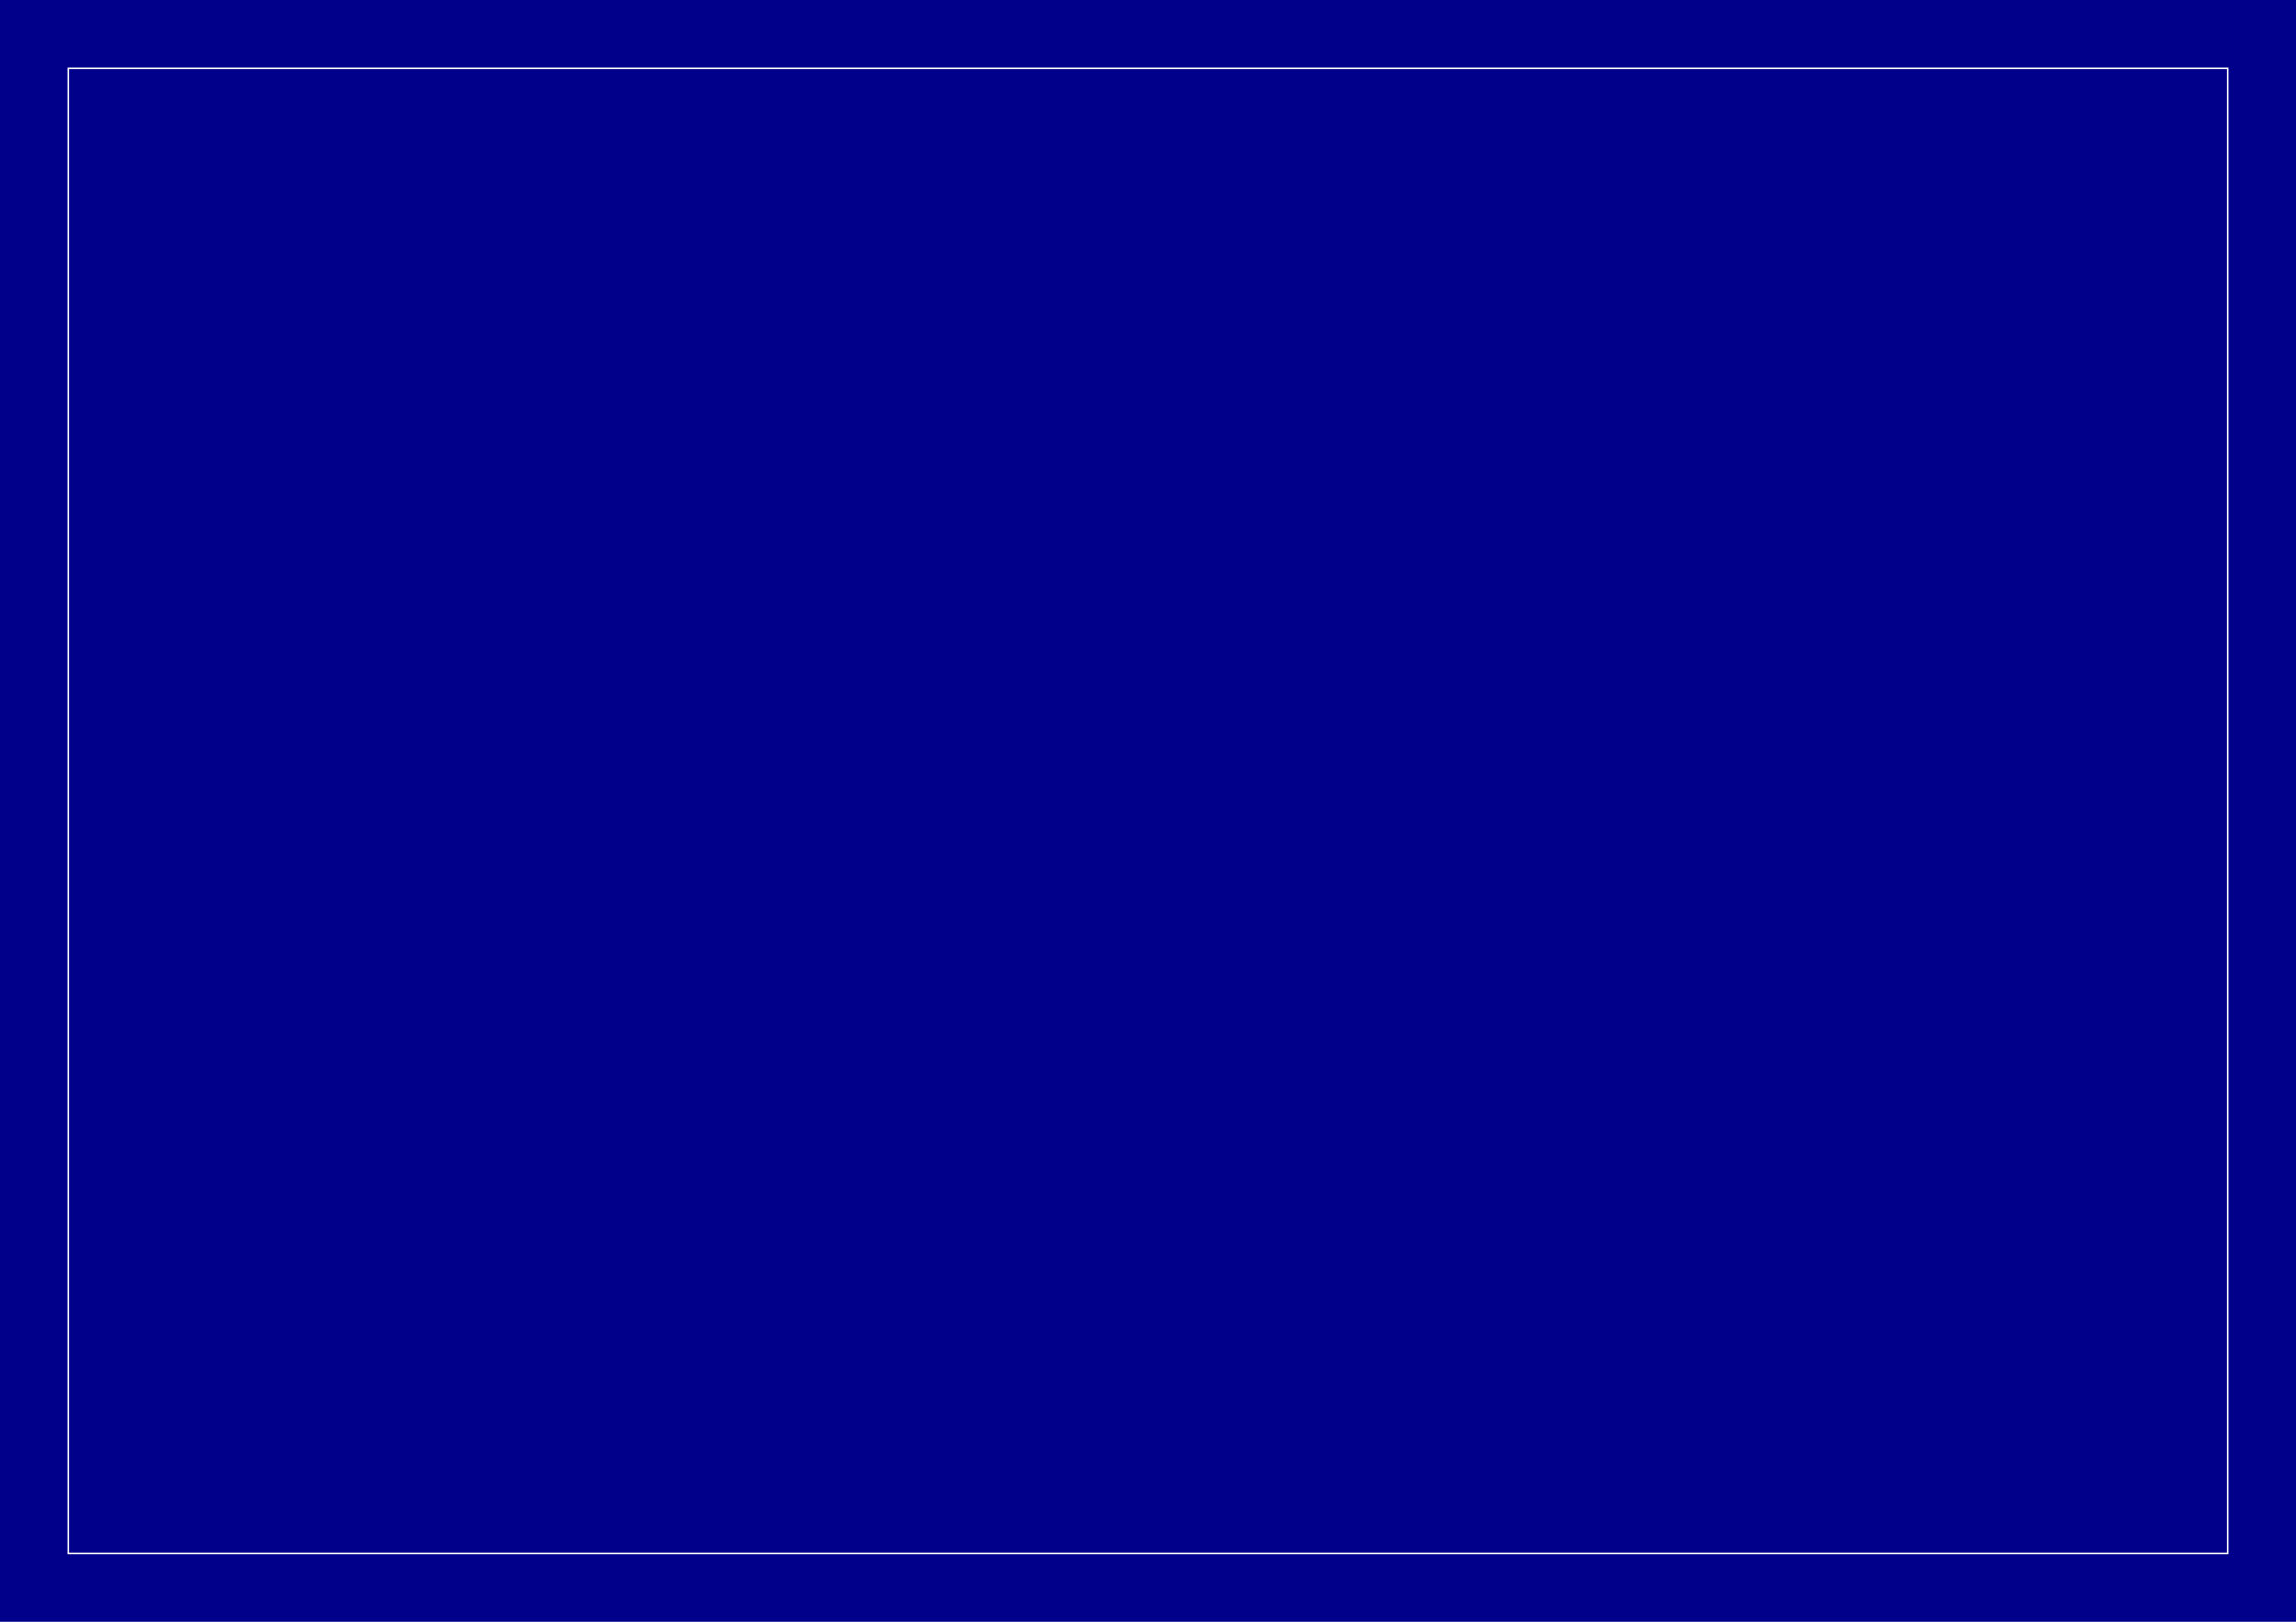
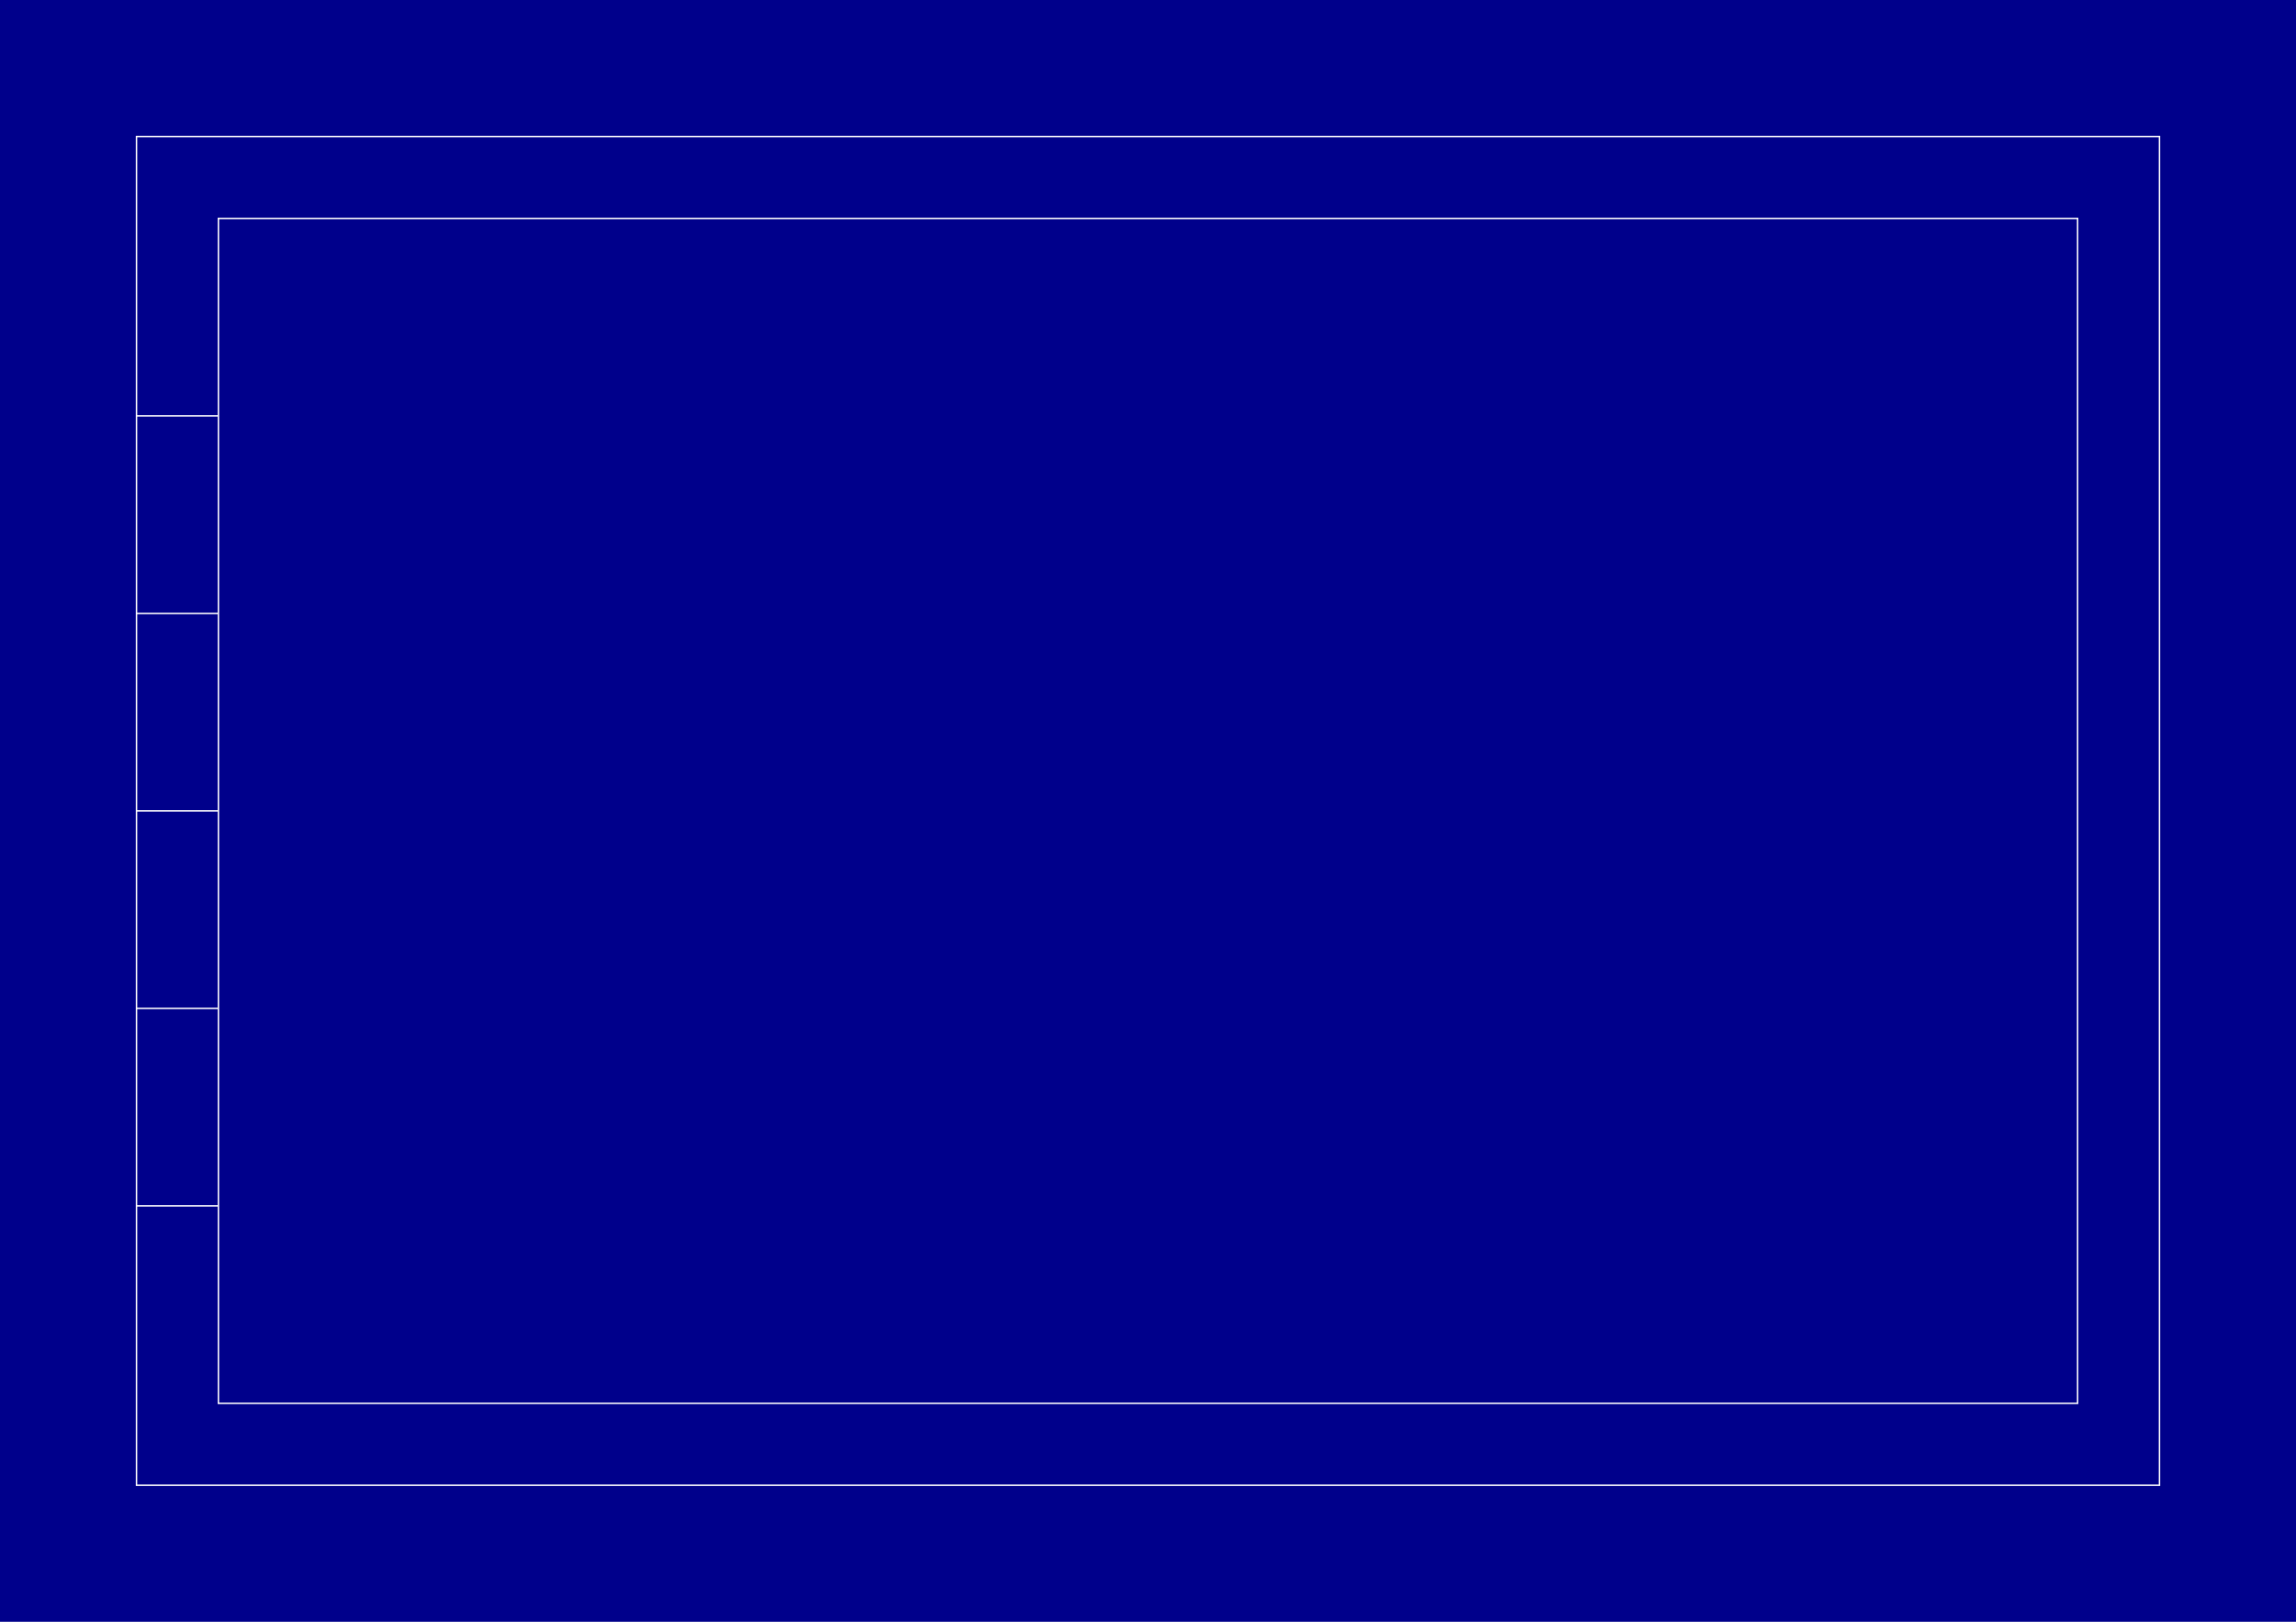
<svg xmlns="http://www.w3.org/2000/svg" baseProfile="tiny" height="594mm" version="1.2" width="841mm">
  <defs />
  <rect fill="darkblue" height="594mm" width="841mm" x="0" y="0" />
-   <rect fill="none" height="544mm" stroke="white" stroke-width="2" width="791mm" x="25.0mm" y="25.0mm" />
+   <rect fill="none" height="494mm" stroke="white" stroke-width="2" width="741mm" x="50.0mm" y="50.0mm" />
+   <rect fill="none" height="434mm" stroke="white" stroke-width="2" width="681mm" x="80.0mm" y="80.0mm" />
+   <line stroke="white" stroke-width="2" x1="50mm" x2="80mm" y1="297.0mm" y2="297.0mm" />
+   <line stroke="white" stroke-width="2" x1="50mm" x2="80mm" y1="369.333mm" y2="369.333mm" />
+   <line stroke="white" stroke-width="2" x1="50mm" x2="80mm" y1="224.667mm" y2="224.667mm" />
+   <line stroke="white" stroke-width="2" x1="50mm" x2="80mm" y1="441.667mm" y2="441.667mm" />
+   <line stroke="white" stroke-width="2" x1="50mm" x2="80mm" y1="152.333mm" y2="152.333mm" />
</svg>
